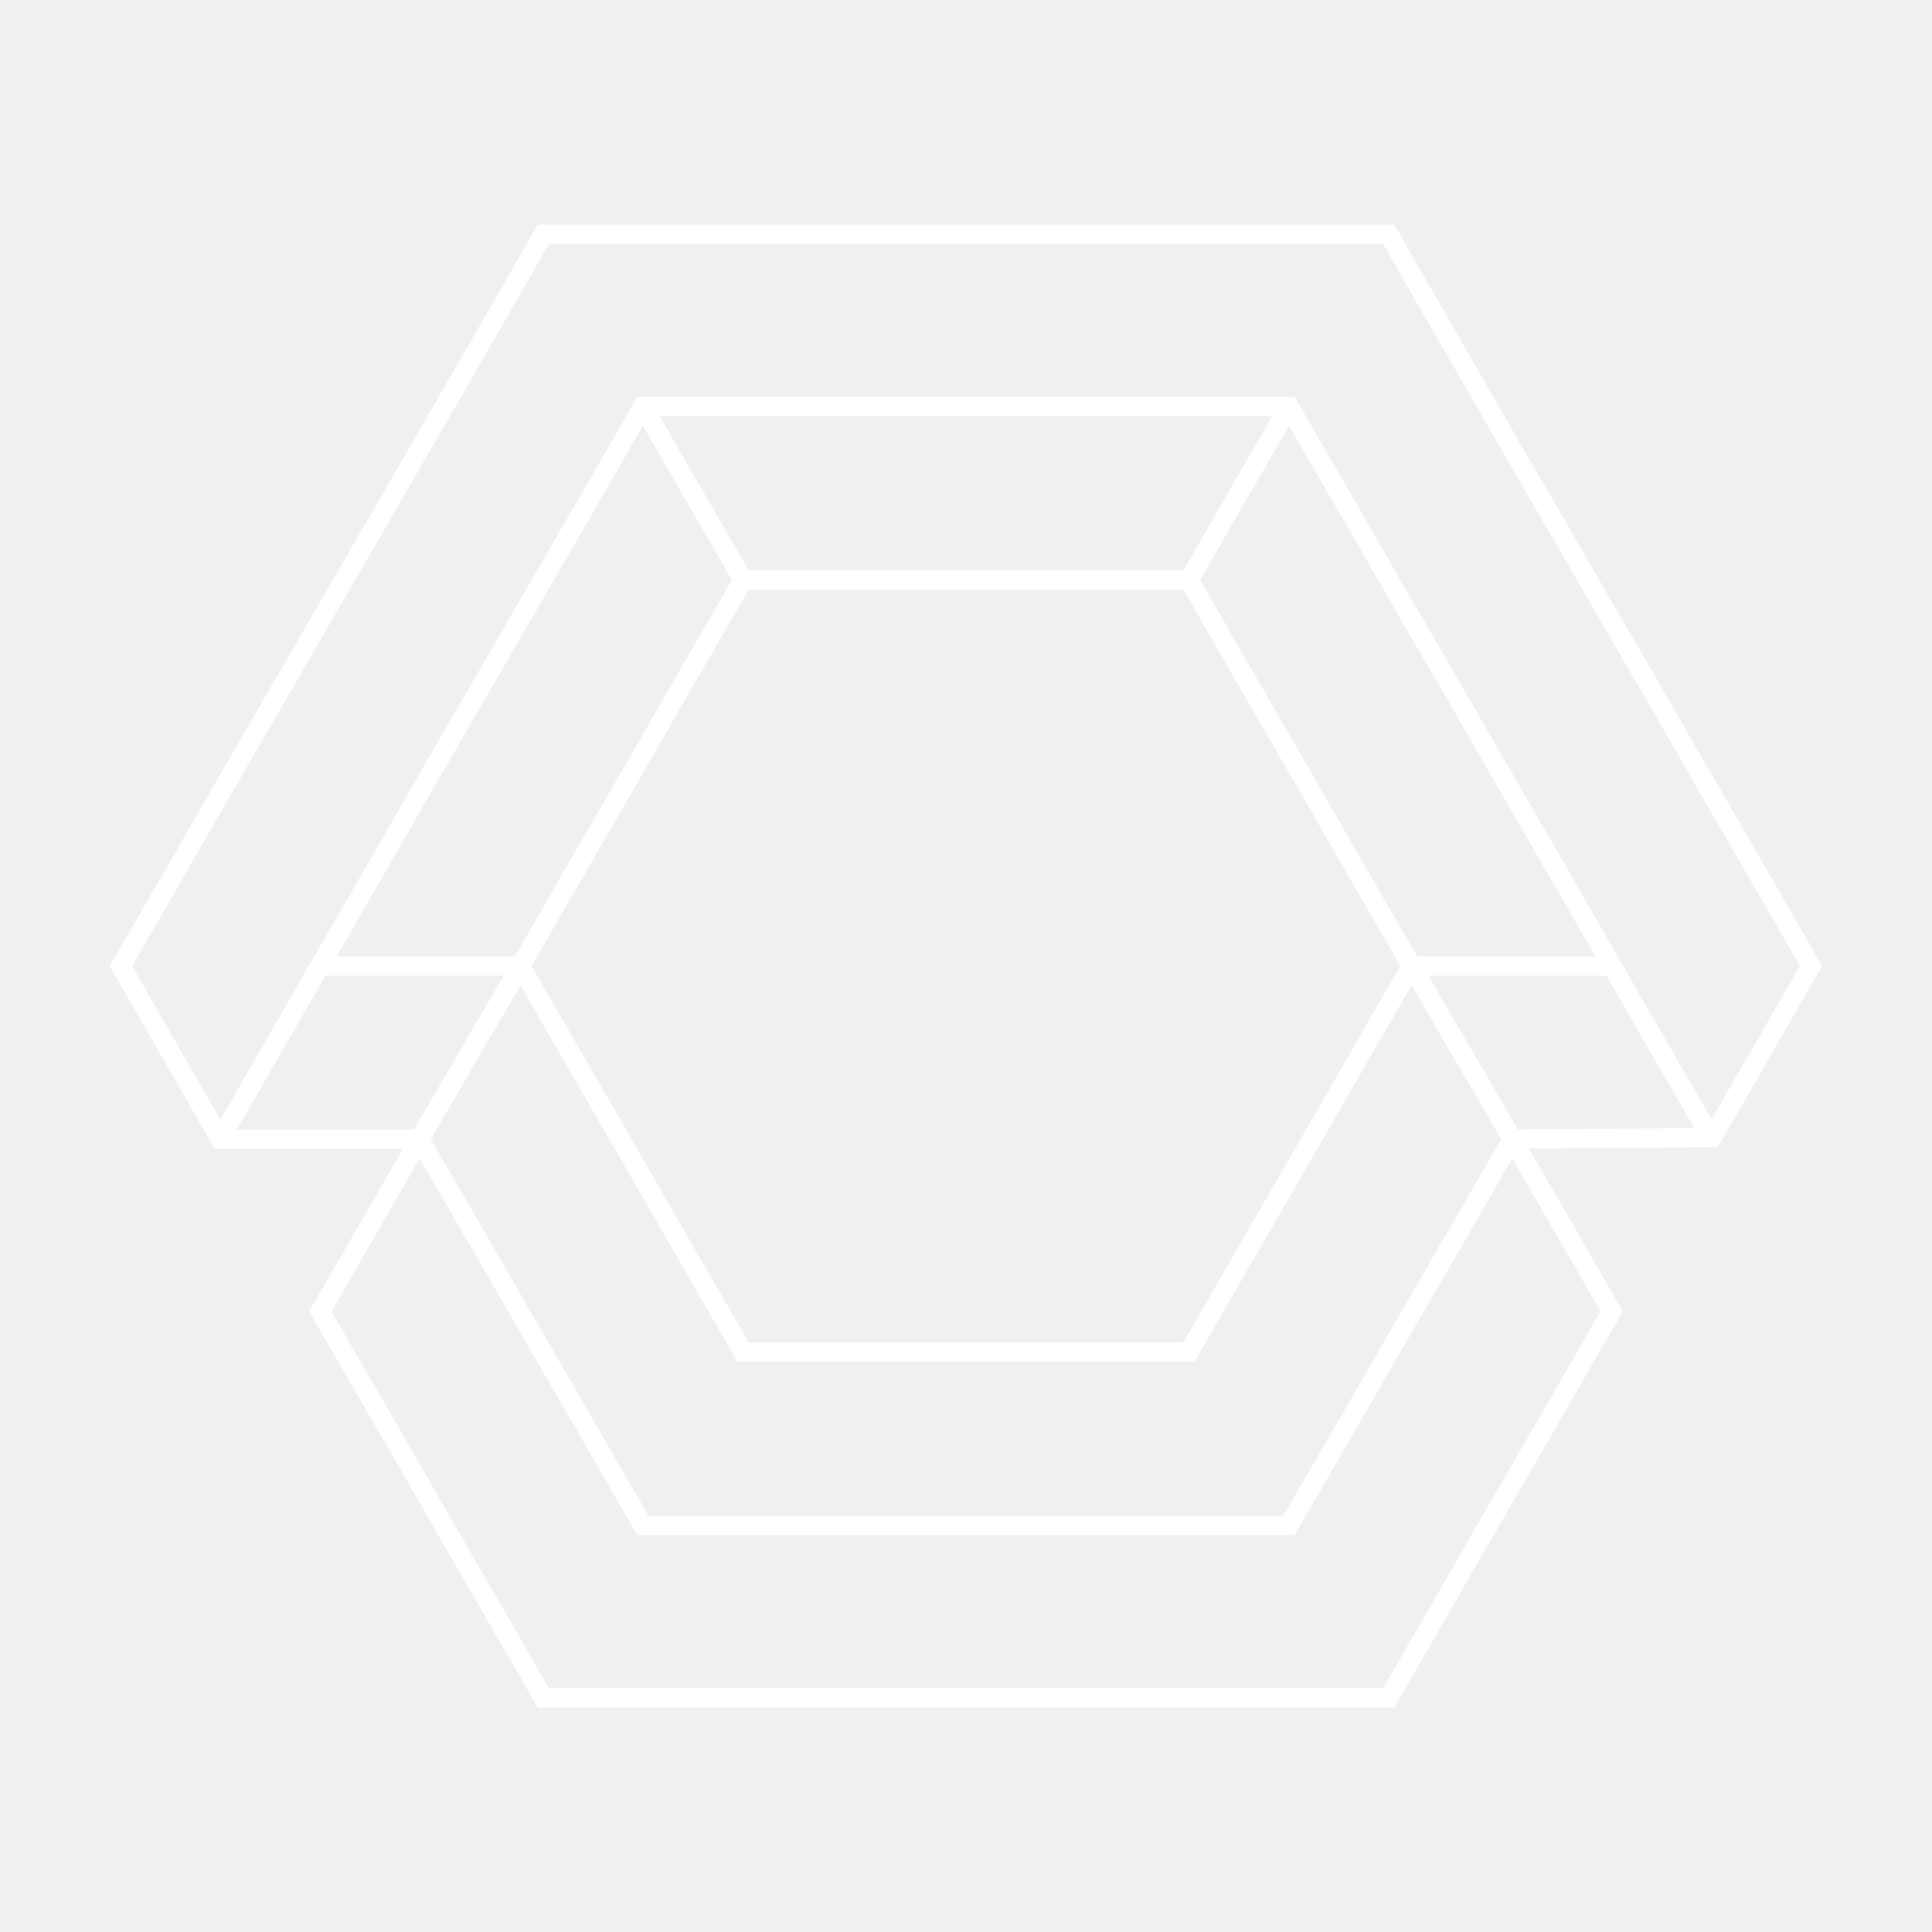
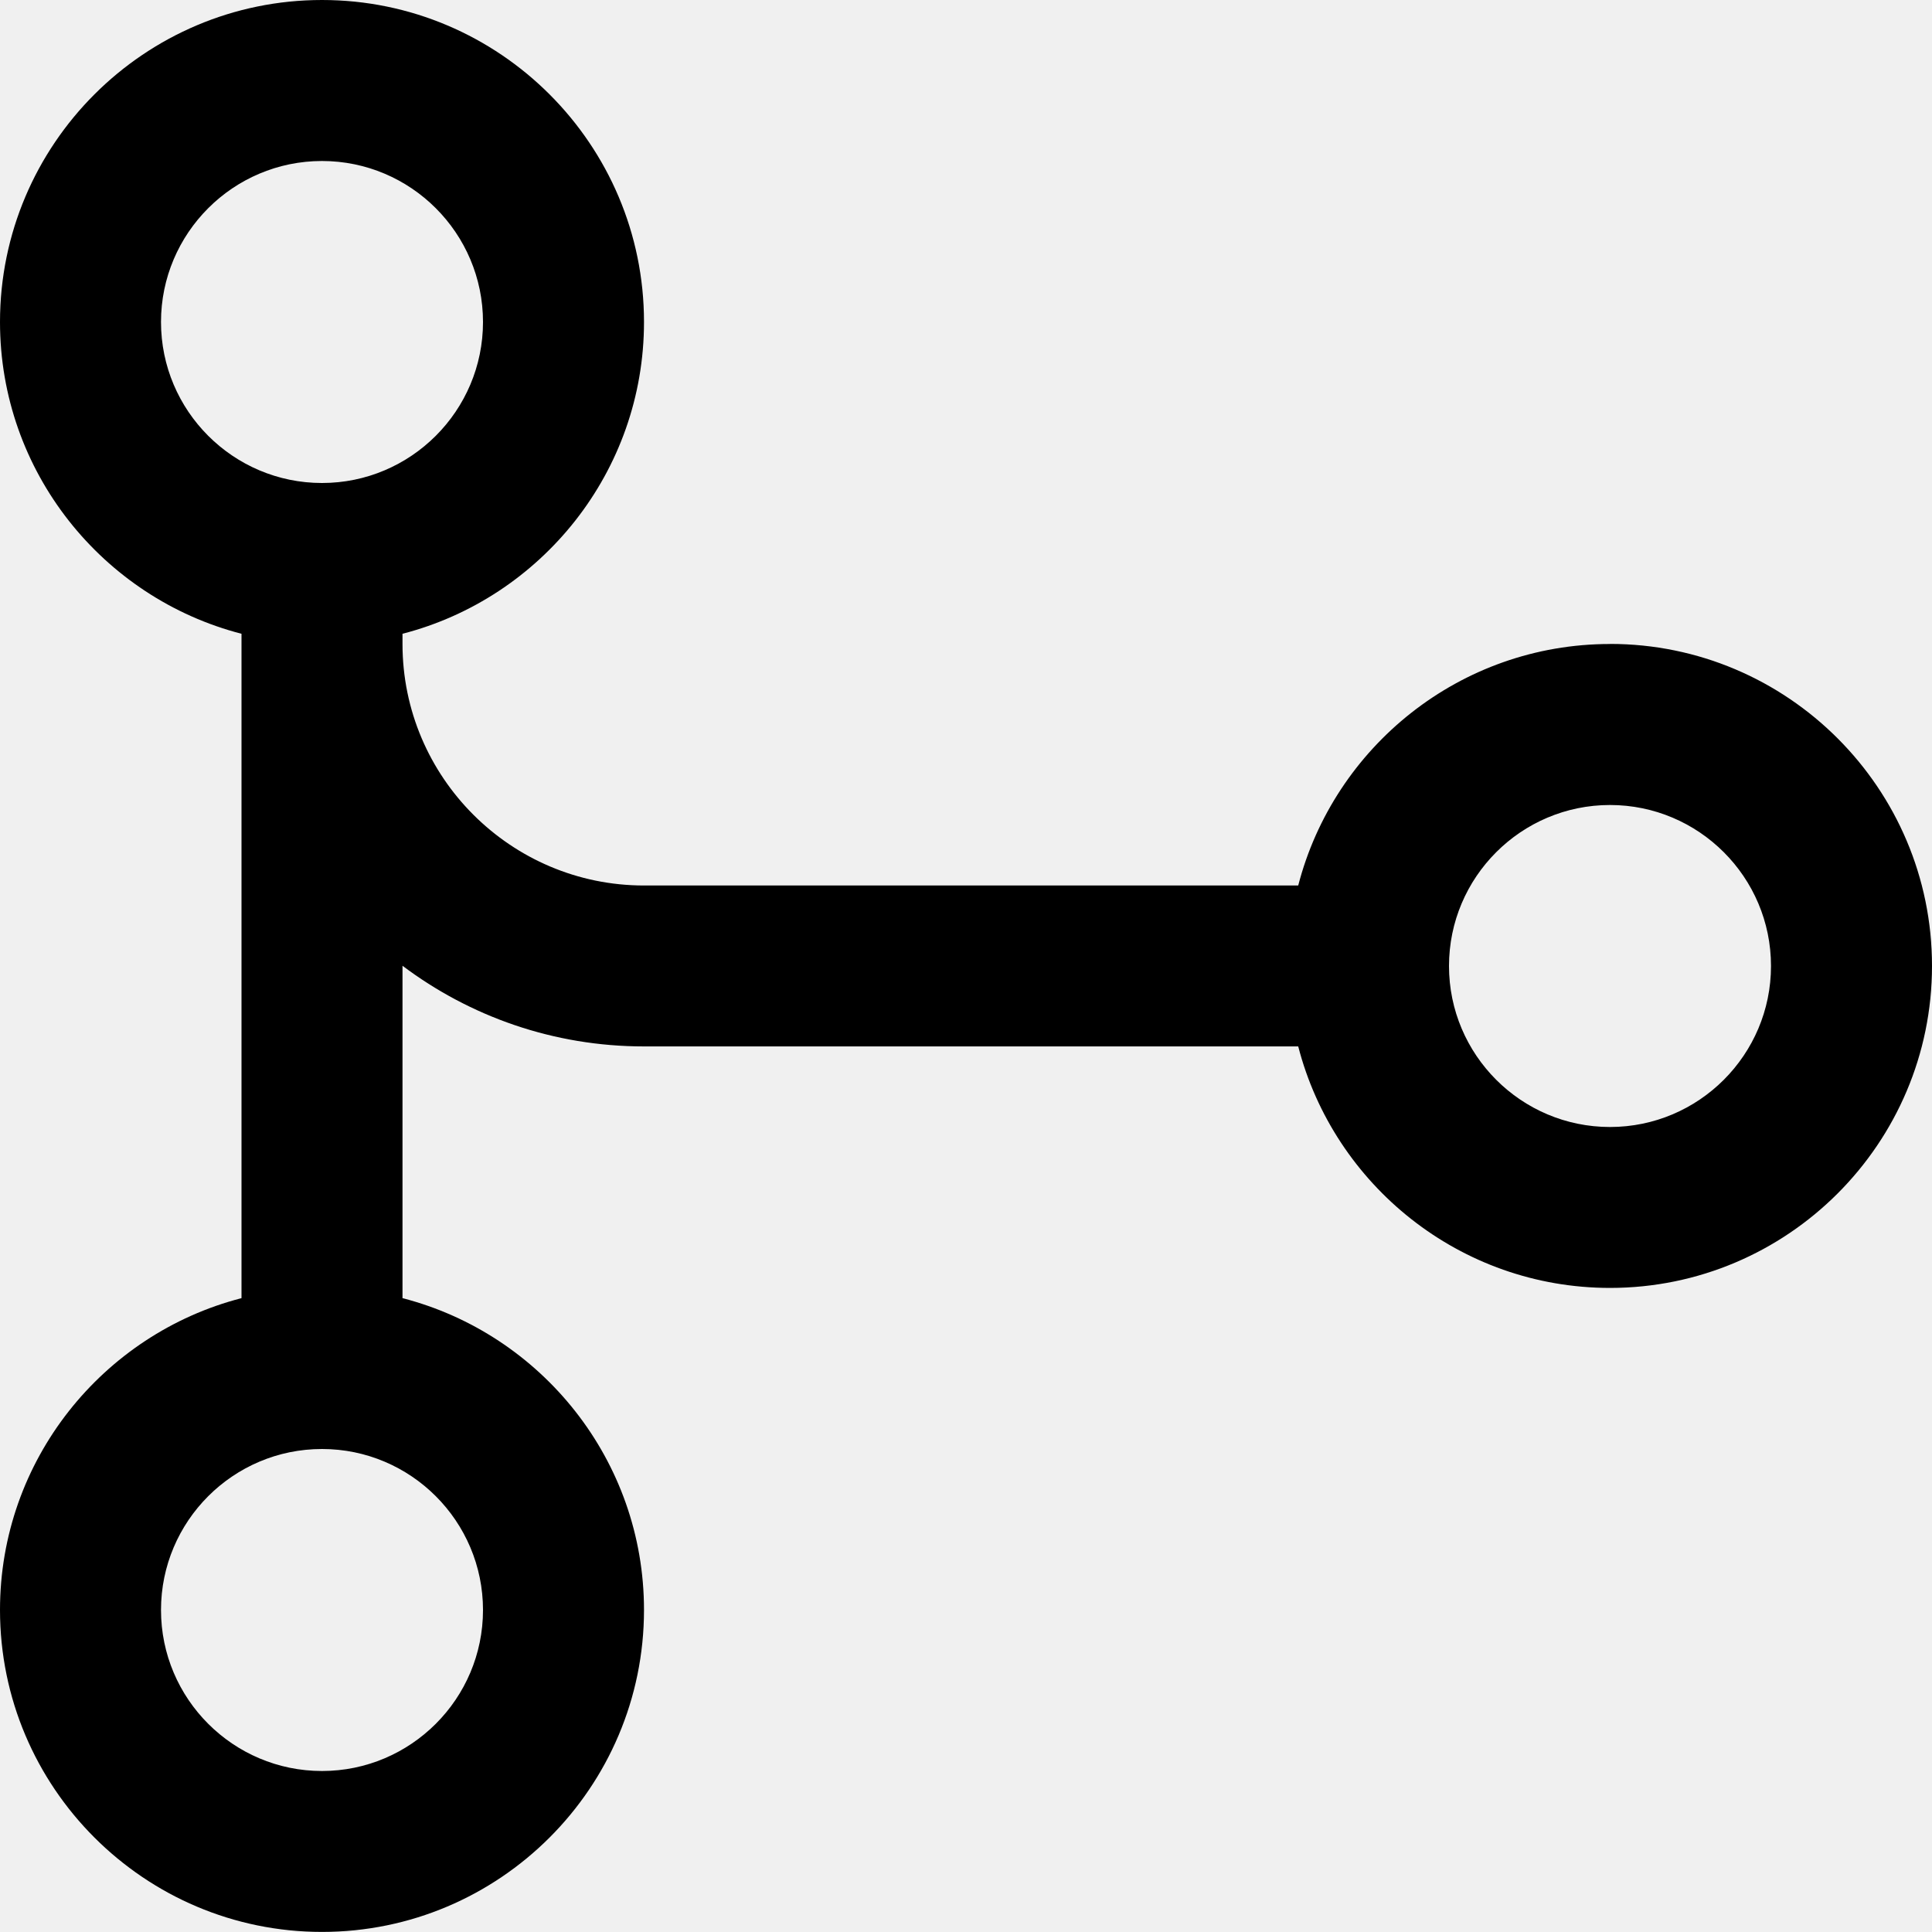
- <svg xmlns="http://www.w3.org/2000/svg" id="logo-58" width="80" height="80" viewBox="0 0 50 50" fill="none">
-   <path d="M25 43.94H14.06L10.86 38.39L8.29 33.94L10.86 29.48" stroke="#FFFFFF" stroke-width="0.5" stroke-miterlimit="10" />
-   <path d="M10.86 29.48H5.7L3.13 25L6.77 18.69L8.27 16.1L10.87 11.61L13.44 7.15L14.06 6.06H25" stroke="#FFFFFF" stroke-width="0.5" stroke-miterlimit="10" />
-   <path d="M25 39.48H16.64L13.44 33.94L10.86 29.48L13.47 25H8.28L11.95 18.63L13.44 16.06L16.01 11.61L16.64 10.52H25" stroke="#FFFFFF" stroke-width="0.5" stroke-miterlimit="10" />
-   <path d="M25 15.01H19.23L13.47 25L19.23 34.99H25" stroke="#FFFFFF" stroke-width="0.5" stroke-miterlimit="10" />
-   <path d="M8.28 25L5.7 29.48" stroke="#FFFFFF" stroke-width="0.5" stroke-miterlimit="10" />
-   <path d="M44.3 29.48L41.72 25" stroke="#FFFFFF" stroke-width="0.5" stroke-miterlimit="10" />
-   <path d="M25 43.94H35.94L39.14 38.39L41.71 33.94L39.14 29.48" stroke="#FFFFFF" stroke-width="0.5" stroke-miterlimit="10" />
-   <path d="M39.14 29.48L44.31 29.44L46.87 25L43.23 18.69L41.73 16.1L39.13 11.61L36.56 7.15L35.94 6.06H25" stroke="#FFFFFF" stroke-width="0.5" stroke-miterlimit="10" />
-   <path d="M25 39.48H33.36L36.56 33.94L39.14 29.48L36.53 25H41.72L38.05 18.63L36.56 16.06L33.99 11.61L33.36 10.52H25" stroke="#FFFFFF" stroke-width="0.5" stroke-miterlimit="10" />
-   <path d="M25 15.01H30.77L36.53 25L30.77 34.99H25" stroke="#FFFFFF" stroke-width="0.5" stroke-miterlimit="10" />
-   <path d="M19.23 15.01L16.64 10.52" stroke="#FFFFFF" stroke-width="0.5" stroke-miterlimit="10" />
-   <path d="M30.77 15.01L33.36 10.52" stroke="#FFFFFF" stroke-width="0.5" stroke-miterlimit="10" />
+ <svg xmlns="http://www.w3.org/2000/svg" id="Layer_1" data-name="Layer 1" viewBox="0 0 24 24" width="512" height="512">
+   <path d="M20,8c-1.861,0-3.428,1.277-3.873,3H8c-1.654,0-3-1.346-3-3v-.127c1.724-.445,3-2.013,3-3.873C8,1.794,6.206,0,4,0S0,1.794,0,4c0,1.86,1.276,3.428,3,3.873v8.253c-1.724,.445-3,2.013-3,3.873,0,2.206,1.794,4,4,4s4-1.794,4-4c0-1.86-1.276-3.428-3-3.873v-4.129c.836,.629,1.875,1.002,3,1.002h8.127c.445,1.723,2.013,3,3.873,3,2.206,0,4-1.794,4-4s-1.794-4-4-4ZM2,4c0-1.103,.897-2,2-2s2,.897,2,2-.897,2-2,2-2-.897-2-2ZM6,20c0,1.103-.897,2-2,2s-2-.897-2-2,.897-2,2-2,2,.897,2,2Zm14-6c-1.103,0-2-.897-2-2s.897-2,2-2,2,.897,2,2-.897,2-2,2Z" />
</svg>
